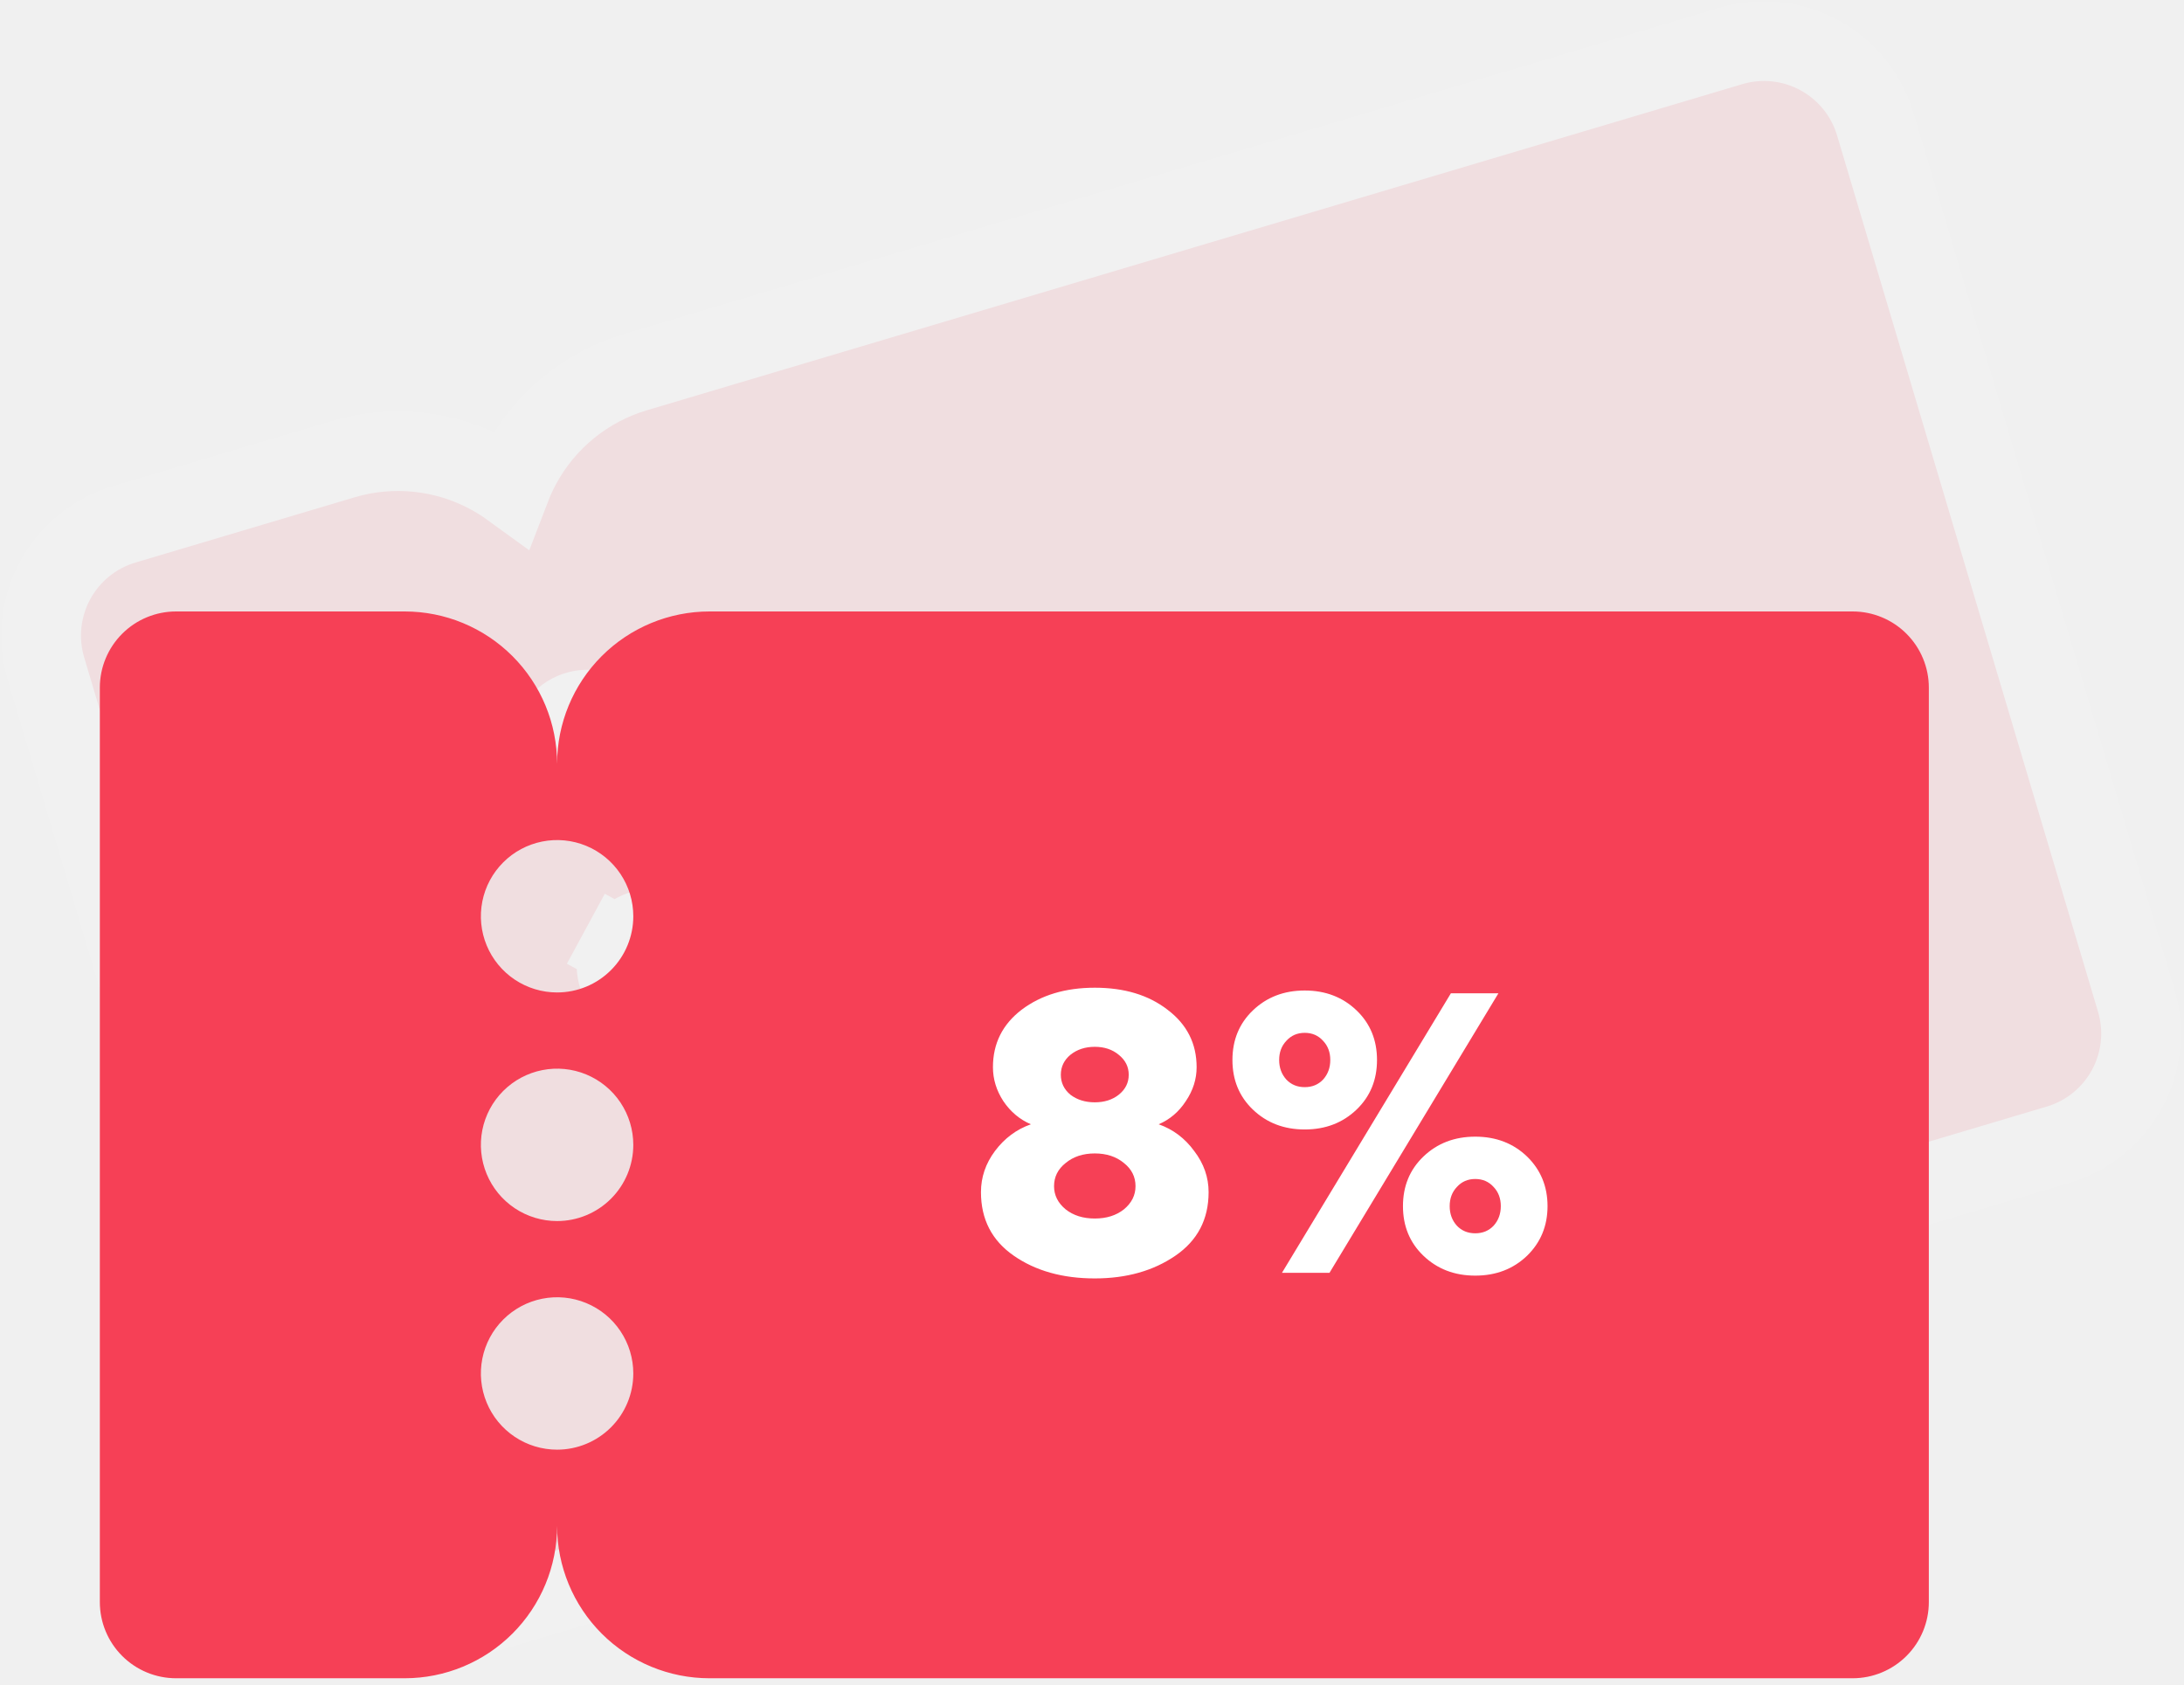
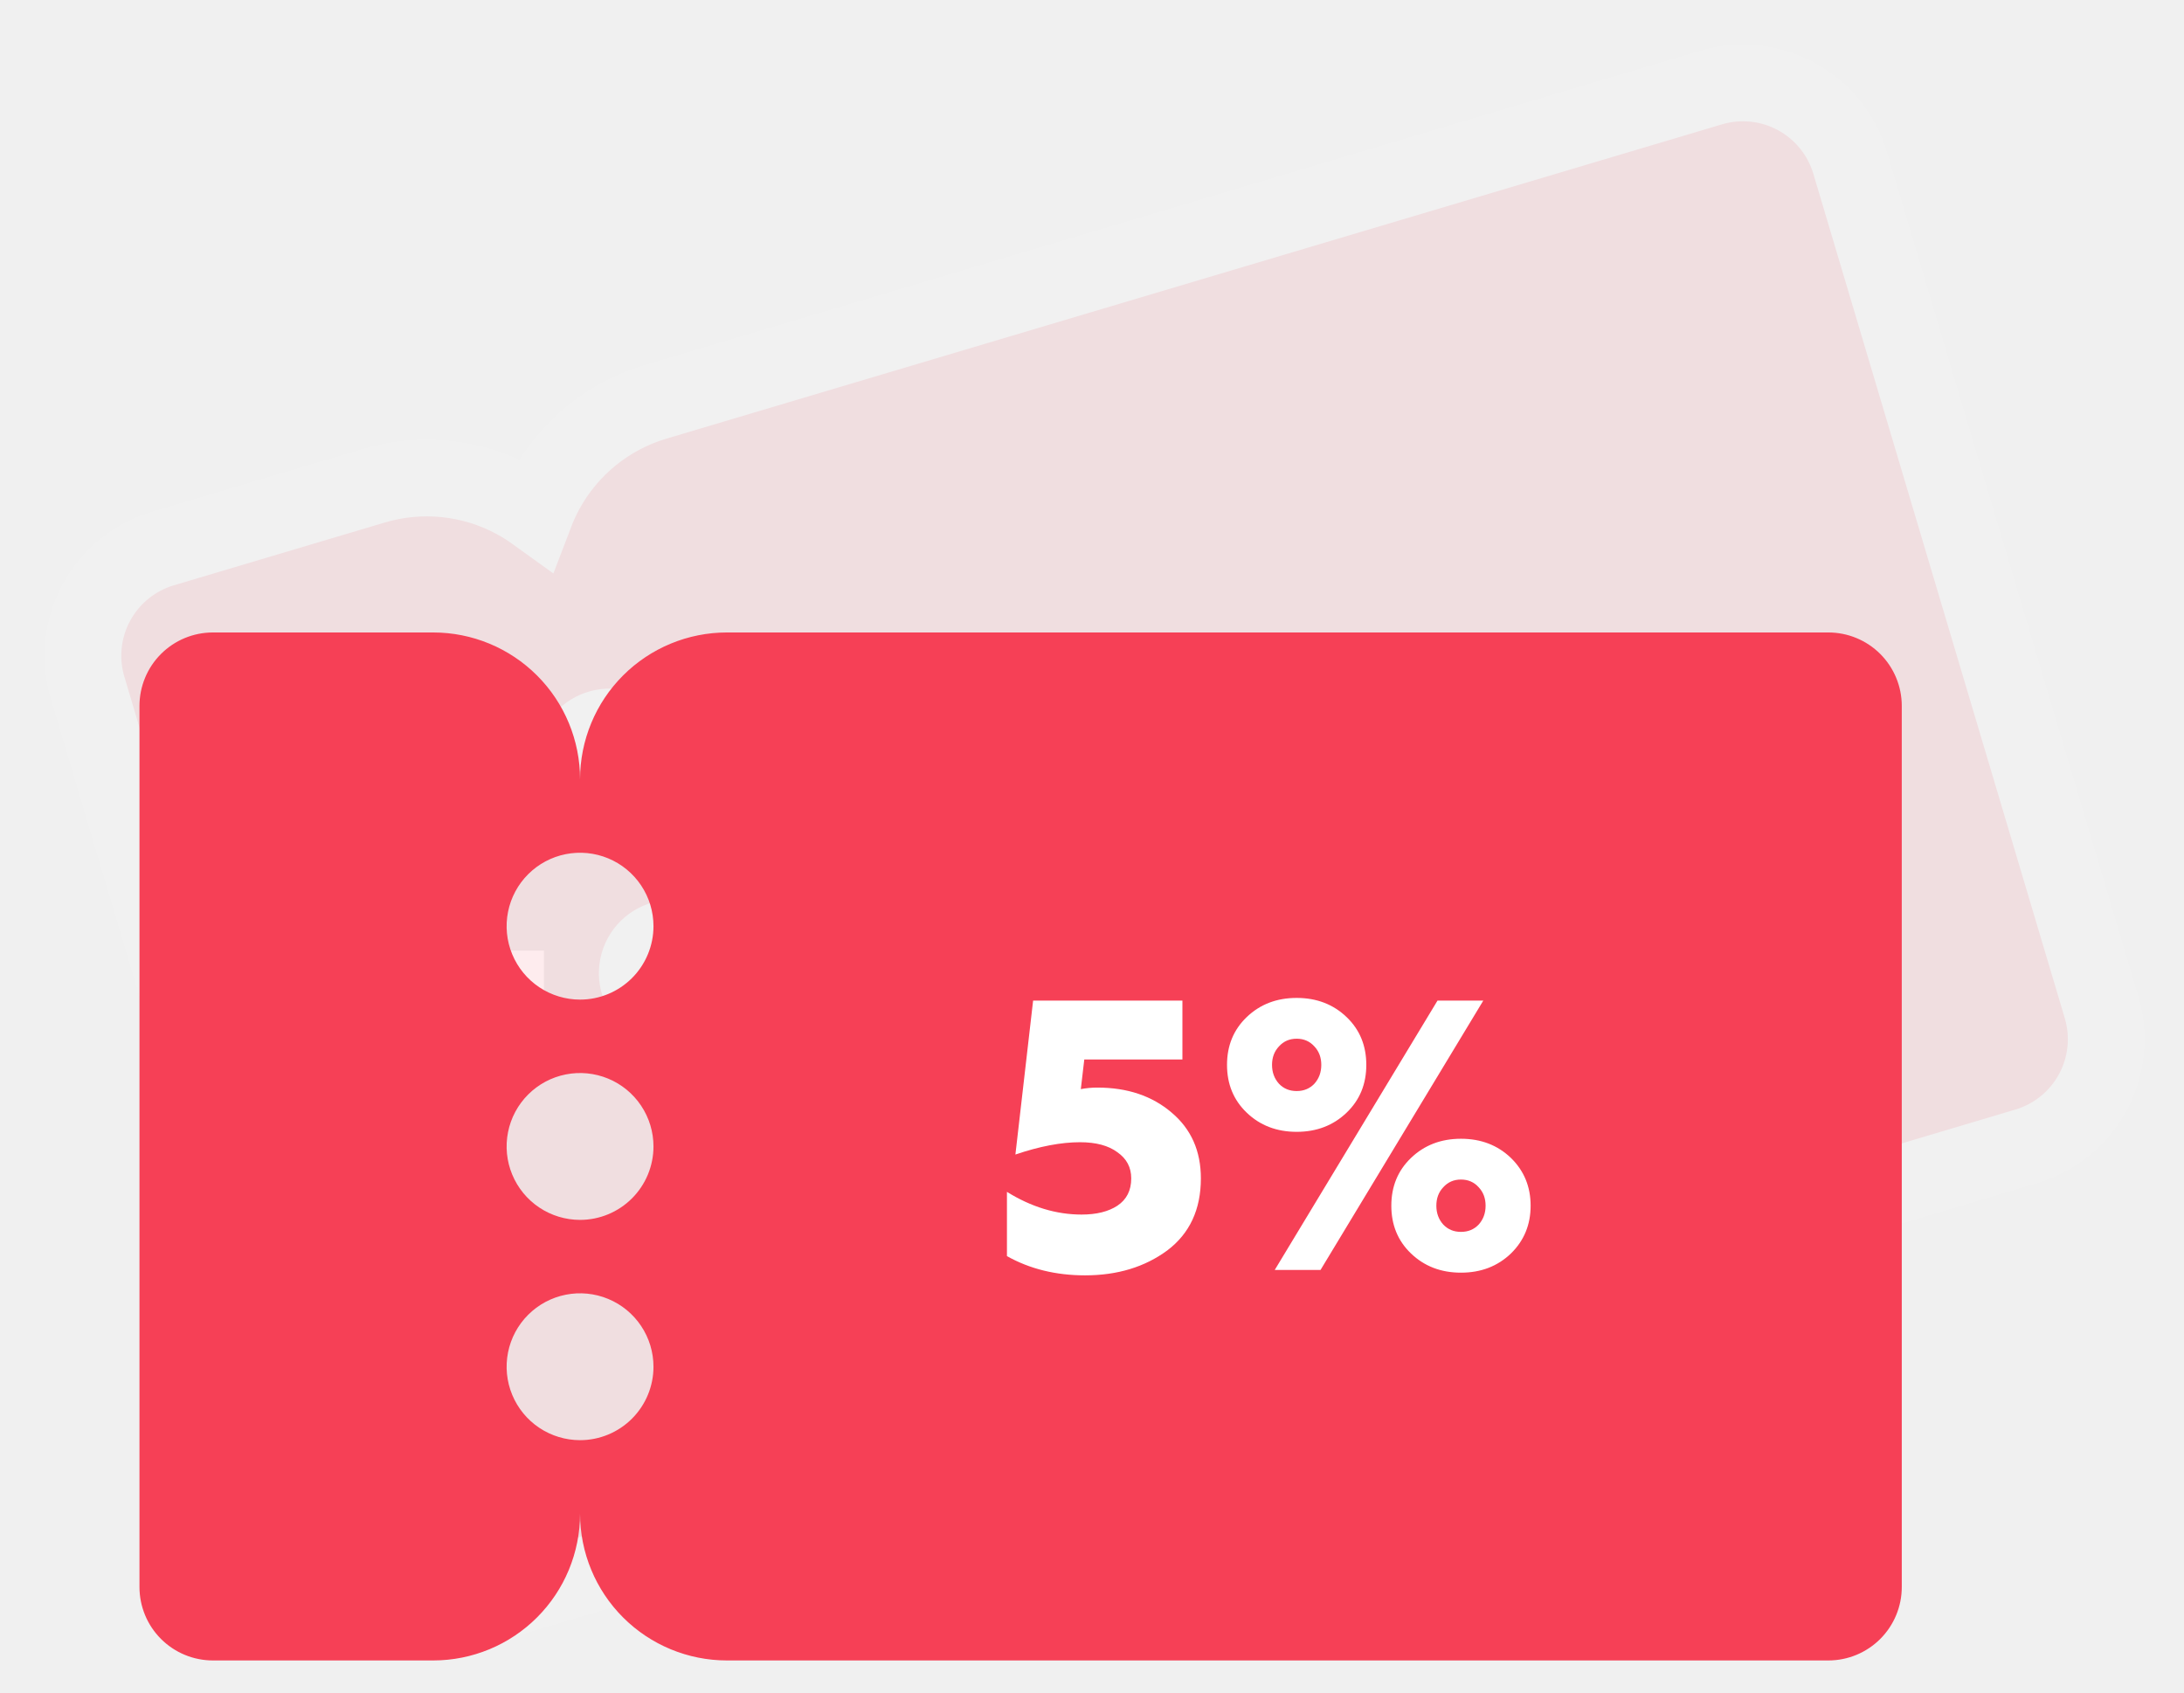
- <svg xmlns="http://www.w3.org/2000/svg" width="175" height="135" viewBox="0 0 175 135" fill="none">
-   <path opacity="0.1" d="M138.698 3.689L50.911 29.828C46.996 30.994 43.706 33.667 41.762 37.258C41.441 37.851 41.162 38.461 40.923 39.083C40.384 38.692 39.816 38.335 39.224 38.014C35.632 36.071 31.415 35.633 27.501 36.799L9.943 42.027C7.581 42.73 5.595 44.343 4.423 46.511C3.25 48.678 2.986 51.223 3.689 53.585L24.601 123.814C25.304 126.176 26.917 128.162 29.084 129.335C31.252 130.508 33.796 130.772 36.158 130.069L53.716 124.841C57.63 123.675 60.921 121.003 62.865 117.411C63.185 116.818 63.465 116.209 63.703 115.586C64.243 115.977 64.81 116.334 65.403 116.655C68.995 118.599 73.212 119.036 77.126 117.87L164.913 91.731C167.275 91.028 169.261 89.415 170.434 87.247C171.607 85.08 171.87 82.535 171.167 80.173L150.256 9.943C149.552 7.581 147.939 5.595 145.772 4.423C143.604 3.25 141.06 2.986 138.698 3.689ZM46.223 62.568L45.355 65.377L46.223 62.568C45.671 62.397 45.182 62.067 44.818 61.618C44.454 61.17 44.231 60.624 44.178 60.048C44.124 59.473 44.242 58.895 44.517 58.387C44.792 57.879 45.211 57.464 45.722 57.194C46.233 56.925 46.812 56.813 47.386 56.872C47.961 56.932 48.505 57.16 48.95 57.529L50.983 55.077L48.95 57.529C49.394 57.898 49.72 58.39 49.884 58.944C50.105 59.686 50.023 60.486 49.654 61.167C49.285 61.848 48.661 62.355 47.919 62.576C47.365 62.741 46.775 62.738 46.223 62.568ZM58.375 97.691C57.821 97.856 57.231 97.853 56.679 97.682C56.127 97.512 55.638 97.182 55.274 96.733C54.91 96.285 54.687 95.739 54.633 95.163C54.58 94.588 54.698 94.01 54.973 93.502C55.248 92.994 55.667 92.579 56.178 92.309C56.688 92.04 57.268 91.928 57.842 91.987C58.417 92.047 58.961 92.275 59.405 92.644C59.85 93.013 60.175 93.505 60.34 94.059C60.561 94.801 60.478 95.601 60.11 96.282C59.741 96.963 59.117 97.47 58.375 97.691ZM51.451 80.125L50.562 83.003L51.451 80.125C50.899 79.954 50.41 79.624 50.046 79.176C49.682 78.727 49.459 78.181 49.405 77.606C49.352 77.031 49.47 76.453 49.745 75.945L46.943 74.428L49.745 75.945C50.02 75.437 50.439 75.022 50.95 74.752C51.461 74.482 52.04 74.37 52.614 74.43C53.189 74.489 53.733 74.718 54.178 75.087L56.211 72.634L54.178 75.087C54.622 75.455 54.947 75.948 55.112 76.501C55.333 77.243 55.25 78.043 54.882 78.725L57.684 80.241L54.882 78.725C54.513 79.406 53.889 79.913 53.147 80.134C52.593 80.299 52.003 80.295 51.451 80.125Z" fill="#F64056" stroke="white" stroke-width="6.372" />
-   <path d="M148.447 49H56.851C53.612 49 50.506 50.287 48.215 52.577C45.925 54.867 44.639 57.974 44.639 61.213C44.639 57.974 43.352 54.867 41.061 52.577C38.771 50.287 35.665 49 32.426 49H14.106C12.487 49 10.934 49.643 9.789 50.788C8.643 51.934 8 53.487 8 55.106L8 128.383C8 130.003 8.643 131.556 9.789 132.701C10.934 133.846 12.487 134.49 14.106 134.49H32.426C35.665 134.49 38.771 133.203 41.061 130.913C43.352 128.622 44.639 125.516 44.639 122.277C44.639 125.516 45.925 128.622 48.215 130.913C50.506 133.203 53.612 134.49 56.851 134.49H148.447C150.067 134.49 151.62 133.846 152.765 132.701C153.911 131.556 154.554 130.003 154.554 128.383V55.106C154.554 53.487 153.911 51.934 152.765 50.788C151.62 49.643 150.067 49 148.447 49ZM44.639 116.171C43.431 116.171 42.25 115.812 41.246 115.141C40.242 114.47 39.459 113.517 38.997 112.401C38.535 111.285 38.414 110.057 38.649 108.873C38.885 107.688 39.467 106.6 40.321 105.746C41.175 104.892 42.263 104.311 43.447 104.075C44.632 103.839 45.859 103.96 46.975 104.423C48.091 104.885 49.045 105.667 49.716 106.672C50.387 107.676 50.745 108.856 50.745 110.064C50.745 111.684 50.102 113.237 48.956 114.382C47.811 115.527 46.258 116.171 44.639 116.171ZM44.639 97.851C43.431 97.851 42.25 97.493 41.246 96.822C40.242 96.151 39.459 95.198 38.997 94.082C38.535 92.966 38.414 91.738 38.649 90.554C38.885 89.369 39.467 88.281 40.321 87.427C41.175 86.573 42.263 85.991 43.447 85.756C44.632 85.52 45.859 85.641 46.975 86.103C48.091 86.566 49.045 87.348 49.716 88.352C50.387 89.356 50.745 90.537 50.745 91.745C50.745 93.364 50.102 94.918 48.956 96.063C47.811 97.208 46.258 97.851 44.639 97.851ZM44.639 79.532C43.431 79.532 42.25 79.174 41.246 78.503C40.242 77.832 39.459 76.878 38.997 75.763C38.535 74.647 38.414 73.419 38.649 72.234C38.885 71.05 39.467 69.962 40.321 69.108C41.175 68.254 42.263 67.672 43.447 67.437C44.632 67.201 45.859 67.322 46.975 67.784C48.091 68.246 49.045 69.029 49.716 70.033C50.387 71.037 50.745 72.218 50.745 73.426C50.745 75.045 50.102 76.598 48.956 77.743C47.811 78.889 46.258 79.532 44.639 79.532Z" fill="#F64056" />
-   <path d="M92.843 90.096C93.995 90.501 94.944 91.216 95.691 92.24C96.459 93.243 96.843 94.341 96.843 95.536C96.843 97.712 95.958 99.408 94.187 100.624C92.416 101.84 90.262 102.448 87.723 102.448C85.142 102.448 82.976 101.84 81.227 100.624C79.478 99.408 78.603 97.712 78.603 95.536C78.603 94.341 78.976 93.243 79.723 92.24C80.491 91.216 81.451 90.501 82.603 90.096C81.707 89.712 80.971 89.093 80.395 88.24C79.84 87.387 79.563 86.48 79.563 85.52C79.563 83.621 80.331 82.085 81.867 80.912C83.424 79.739 85.376 79.152 87.723 79.152C90.091 79.152 92.032 79.739 93.547 80.912C95.104 82.085 95.883 83.621 95.883 85.52C95.883 86.48 95.595 87.387 95.019 88.24C94.464 89.093 93.739 89.712 92.843 90.096ZM89.643 84.528C89.131 84.101 88.491 83.888 87.723 83.888C86.955 83.888 86.304 84.101 85.771 84.528C85.259 84.955 85.003 85.488 85.003 86.128C85.003 86.768 85.259 87.301 85.771 87.728C86.304 88.133 86.955 88.336 87.723 88.336C88.491 88.336 89.131 88.133 89.643 87.728C90.176 87.301 90.443 86.768 90.443 86.128C90.443 85.488 90.176 84.955 89.643 84.528ZM90.987 95.056C90.987 94.309 90.678 93.691 90.059 93.2C89.44 92.688 88.662 92.432 87.723 92.432C86.784 92.432 86.006 92.688 85.387 93.2C84.768 93.691 84.459 94.309 84.459 95.056C84.459 95.781 84.768 96.4 85.387 96.912C86.006 97.403 86.784 97.648 87.723 97.648C88.662 97.648 89.44 97.403 90.059 96.912C90.678 96.4 90.987 95.781 90.987 95.056ZM106.529 102H102.721L116.257 79.6H120.065L106.529 102ZM100.385 80.976C101.495 79.909 102.881 79.376 104.545 79.376C106.209 79.376 107.596 79.909 108.705 80.976C109.793 82.021 110.337 83.344 110.337 84.944C110.337 86.544 109.793 87.867 108.705 88.912C107.596 89.979 106.209 90.512 104.545 90.512C102.881 90.512 101.495 89.979 100.385 88.912C99.297 87.867 98.753 86.544 98.753 84.944C98.753 83.344 99.297 82.021 100.385 80.976ZM103.073 86.512C103.457 86.917 103.948 87.12 104.545 87.12C105.143 87.12 105.633 86.917 106.017 86.512C106.401 86.085 106.593 85.563 106.593 84.944C106.593 84.325 106.401 83.813 106.017 83.408C105.633 82.981 105.143 82.768 104.545 82.768C103.948 82.768 103.457 82.981 103.073 83.408C102.689 83.813 102.497 84.325 102.497 84.944C102.497 85.563 102.689 86.085 103.073 86.512ZM114.049 92.688C115.159 91.621 116.545 91.088 118.209 91.088C119.873 91.088 121.26 91.621 122.369 92.688C123.457 93.755 124.001 95.077 124.001 96.656C124.001 98.235 123.457 99.557 122.369 100.624C121.26 101.691 119.873 102.224 118.209 102.224C116.545 102.224 115.159 101.691 114.049 100.624C112.961 99.579 112.417 98.256 112.417 96.656C112.417 95.056 112.961 93.733 114.049 92.688ZM116.737 98.224C117.121 98.629 117.612 98.832 118.209 98.832C118.807 98.832 119.297 98.629 119.681 98.224C120.065 97.797 120.257 97.275 120.257 96.656C120.257 96.037 120.065 95.525 119.681 95.12C119.297 94.693 118.807 94.48 118.209 94.48C117.612 94.48 117.121 94.693 116.737 95.12C116.353 95.525 116.161 96.037 116.161 96.656C116.161 97.275 116.353 97.797 116.737 98.224Z" fill="white" />
+ <svg xmlns="http://www.w3.org/2000/svg" width="169" height="131" viewBox="0 0 169 131" fill="none">
+   <path d="M42.094 77.995H28.612V73.561H42.094V77.995ZM73.674 88.963C69.805 88.963 66.742 87.638 64.488 84.987C62.294 82.336 61.197 78.665 61.197 73.973C61.197 68.854 62.462 64.543 64.99 61.039C67.489 57.535 70.993 55.783 75.502 55.783C78.153 55.783 80.499 56.453 82.54 57.794V62.364C80.56 61.023 78.397 60.353 76.051 60.353C72.973 60.353 70.612 61.419 68.967 63.552C67.352 65.716 66.483 68.305 66.362 71.322C68.22 68.915 70.978 67.711 74.634 67.711C77.528 67.711 79.966 68.656 81.946 70.545C83.927 72.434 84.917 74.887 84.917 77.903C84.917 81.163 83.835 83.829 81.672 85.901C79.539 87.943 76.873 88.963 73.674 88.963ZM73.354 84.53C75.274 84.53 76.843 83.921 78.062 82.702C79.311 81.453 79.935 79.884 79.935 77.995C79.935 76.136 79.296 74.643 78.016 73.516C76.767 72.358 75.198 71.779 73.308 71.779C71.754 71.779 70.277 72.266 68.875 73.241C67.535 74.216 66.651 75.42 66.224 76.852C66.407 79.259 67.123 81.148 68.373 82.519C69.622 83.86 71.282 84.53 73.354 84.53ZM110.714 88.369H106.875L125.796 56.377H129.589L110.714 88.369ZM108.977 55.783C111.262 55.783 113.151 56.529 114.644 58.022C116.137 59.515 116.884 61.358 116.884 63.552C116.884 65.746 116.137 67.589 114.644 69.082C113.151 70.545 111.262 71.276 108.977 71.276C106.753 71.276 104.879 70.545 103.355 69.082C101.893 67.559 101.162 65.716 101.162 63.552C101.162 61.389 101.893 59.546 103.355 58.022C104.848 56.529 106.722 55.783 108.977 55.783ZM108.977 67.94C110.226 67.94 111.247 67.528 112.039 66.706C112.862 65.853 113.273 64.802 113.273 63.552C113.273 62.273 112.877 61.221 112.085 60.399C111.293 59.576 110.257 59.165 108.977 59.165C107.758 59.165 106.753 59.591 105.961 60.444C105.168 61.267 104.772 62.303 104.772 63.552C104.772 64.802 105.168 65.853 105.961 66.706C106.753 67.528 107.758 67.94 108.977 67.94ZM127.395 73.47C129.681 73.47 131.57 74.216 133.063 75.709C134.556 77.202 135.302 79.03 135.302 81.194C135.302 83.388 134.556 85.231 133.063 86.724C131.57 88.217 129.681 88.963 127.395 88.963C125.141 88.963 123.267 88.217 121.774 86.724C120.311 85.231 119.58 83.388 119.58 81.194C119.58 79.03 120.311 77.202 121.774 75.709C123.267 74.216 125.141 73.47 127.395 73.47ZM127.395 85.581C128.675 85.581 129.711 85.17 130.503 84.347C131.295 83.525 131.691 82.473 131.691 81.194C131.691 79.945 131.28 78.909 130.457 78.086C129.665 77.233 128.645 76.806 127.395 76.806C126.177 76.806 125.171 77.233 124.379 78.086C123.587 78.909 123.191 79.945 123.191 81.194C123.191 82.443 123.587 83.494 124.379 84.347C125.171 85.17 126.177 85.581 127.395 85.581Z" fill="white" />
+   <path opacity="0.1" d="M132.405 6.78L50.72 31.103C47.078 32.187 44.015 34.674 42.207 38.017C41.908 38.568 41.648 39.135 41.427 39.714C40.924 39.351 40.396 39.018 39.845 38.72C36.503 36.911 32.579 36.505 28.937 37.589L12.6 42.453C10.402 43.108 8.554 44.609 7.463 46.626C6.371 48.642 6.126 51.01 6.78 53.208L26.238 118.557C26.893 120.754 28.393 122.602 30.41 123.694C32.427 124.785 34.795 125.03 36.993 124.376L53.33 119.511C56.972 118.427 60.034 115.94 61.843 112.598C62.141 112.047 62.401 111.479 62.623 110.9C63.125 111.264 63.653 111.596 64.205 111.895C67.547 113.703 71.471 114.11 75.113 113.025L156.798 88.703C158.996 88.048 160.844 86.548 161.935 84.531C163.027 82.514 163.272 80.146 162.618 77.948L143.16 12.6C142.505 10.402 141.005 8.554 138.988 7.463C136.971 6.371 134.603 6.126 132.405 6.78ZM57.665 94.249C57.15 94.402 56.601 94.399 56.087 94.241C55.574 94.082 55.119 93.775 54.78 93.358C54.441 92.94 54.234 92.432 54.184 91.897C54.134 91.362 54.243 90.824 54.499 90.351C54.755 89.878 55.145 89.492 55.621 89.241C56.096 88.99 56.635 88.886 57.169 88.941C57.704 88.997 58.21 89.21 58.624 89.553C59.038 89.896 59.34 90.354 59.494 90.869C59.7 91.56 59.622 92.304 59.279 92.938C58.936 93.572 58.356 94.043 57.665 94.249ZM52.8 77.912C52.285 78.065 51.736 78.062 51.223 77.904C50.709 77.745 50.254 77.438 49.915 77.02C49.577 76.603 49.369 76.095 49.319 75.56C49.269 75.025 49.379 74.487 49.635 74.014C49.891 73.541 50.281 73.155 50.756 72.904C51.231 72.653 51.77 72.549 52.305 72.604C52.84 72.66 53.346 72.872 53.76 73.215C54.173 73.558 54.476 74.017 54.629 74.532C54.835 75.222 54.758 75.967 54.415 76.6C54.072 77.234 53.491 77.706 52.8 77.912ZM47.936 61.575C47.421 61.728 46.872 61.725 46.358 61.566C45.845 61.408 45.39 61.1 45.051 60.683C44.712 60.266 44.505 59.758 44.455 59.223C44.405 58.687 44.514 58.15 44.77 57.677C45.026 57.204 45.416 56.818 45.892 56.567C46.367 56.316 46.906 56.212 47.441 56.267C47.975 56.322 48.481 56.535 48.895 56.878C49.309 57.221 49.611 57.679 49.765 58.195C49.97 58.885 49.893 59.63 49.55 60.263C49.207 60.897 48.627 61.369 47.936 61.575Z" fill="#F64056" stroke="white" stroke-width="5.929" />
+   <path d="M141.479 48.942H56.249C53.235 48.942 50.344 50.139 48.213 52.27C46.082 54.401 44.885 57.292 44.885 60.306C44.885 57.292 43.688 54.401 41.556 52.27C39.425 50.139 36.535 48.942 33.521 48.942H16.475C14.968 48.942 13.523 49.54 12.457 50.606C11.392 51.671 10.793 53.117 10.793 54.624L10.793 122.808C10.793 124.315 11.392 125.76 12.457 126.825C13.523 127.891 14.968 128.49 16.475 128.49H33.521C36.535 128.49 39.425 127.292 41.556 125.161C43.688 123.03 44.885 120.139 44.885 117.126C44.885 120.139 46.082 123.03 48.213 125.161C50.344 127.292 53.235 128.49 56.249 128.49H141.479C142.986 128.49 144.431 127.891 145.497 126.825C146.562 125.76 147.161 124.315 147.161 122.808V54.624C147.161 53.117 146.562 51.671 145.497 50.606C144.431 49.54 142.986 48.942 141.479 48.942ZM44.885 111.444C43.761 111.444 42.663 111.11 41.728 110.486C40.794 109.862 40.066 108.974 39.636 107.936C39.205 106.898 39.093 105.755 39.312 104.653C39.531 103.551 40.072 102.538 40.867 101.744C41.662 100.949 42.674 100.408 43.776 100.189C44.879 99.969 46.021 100.082 47.059 100.512C48.098 100.942 48.985 101.67 49.609 102.605C50.234 103.539 50.567 104.638 50.567 105.762C50.567 107.269 49.968 108.714 48.903 109.779C47.837 110.845 46.392 111.444 44.885 111.444ZM44.885 94.398C43.761 94.398 42.663 94.064 41.728 93.44C40.794 92.816 40.066 91.928 39.636 90.89C39.205 89.852 39.093 88.709 39.312 87.607C39.531 86.505 40.072 85.493 40.867 84.698C41.662 83.903 42.674 83.362 43.776 83.143C44.879 82.924 46.021 83.036 47.059 83.466C48.098 83.896 48.985 84.624 49.609 85.559C50.234 86.493 50.567 87.592 50.567 88.716C50.567 90.223 49.968 91.668 48.903 92.733C47.837 93.799 46.392 94.398 44.885 94.398ZM44.885 77.352C43.761 77.352 42.663 77.018 41.728 76.394C40.794 75.77 40.066 74.882 39.636 73.844C39.205 72.806 39.093 71.663 39.312 70.561C39.531 69.459 40.072 68.447 40.867 67.652C41.662 66.857 42.674 66.316 43.776 66.097C44.879 65.878 46.021 65.99 47.059 66.42C48.098 66.85 48.985 67.579 49.609 68.513C50.234 69.447 50.567 70.546 50.567 71.67C50.567 73.177 49.968 74.622 48.903 75.687C47.837 76.753 46.392 77.352 44.885 77.352Z" fill="#F64056" />
+   <path d="M83.963 98.69C81.7 98.69 79.685 98.194 77.918 97.201V92.229C79.804 93.4 81.73 93.986 83.695 93.986C84.846 93.986 85.769 93.757 86.464 93.301C87.179 92.825 87.536 92.12 87.536 91.187C87.536 90.333 87.179 89.658 86.464 89.162C85.769 88.646 84.806 88.388 83.576 88.388C82.107 88.388 80.439 88.706 78.573 89.341L79.943 77.43H91.496V81.986H83.903L83.635 84.279C84.052 84.199 84.479 84.16 84.916 84.16C87.238 84.16 89.154 84.805 90.662 86.095C92.171 87.365 92.925 89.063 92.925 91.187C92.925 93.589 92.062 95.445 90.335 96.755C88.588 98.045 86.464 98.69 83.963 98.69ZM102.183 98.273H98.64L111.235 77.43H114.778L102.183 98.273ZM96.466 78.711C97.498 77.718 98.789 77.222 100.337 77.222C101.885 77.222 103.176 77.718 104.208 78.711C105.22 79.683 105.726 80.914 105.726 82.403C105.726 83.892 105.22 85.122 104.208 86.095C103.176 87.088 101.885 87.584 100.337 87.584C98.789 87.584 97.498 87.088 96.466 86.095C95.454 85.122 94.948 83.892 94.948 82.403C94.948 80.914 95.454 79.683 96.466 78.711ZM98.967 83.862C99.325 84.239 99.781 84.428 100.337 84.428C100.893 84.428 101.349 84.239 101.707 83.862C102.064 83.465 102.243 82.979 102.243 82.403C102.243 81.827 102.064 81.351 101.707 80.974C101.349 80.577 100.893 80.378 100.337 80.378C99.781 80.378 99.325 80.577 98.967 80.974C98.61 81.351 98.431 81.827 98.431 82.403C98.431 82.979 98.61 83.465 98.967 83.862ZM109.18 89.609C110.213 88.616 111.503 88.12 113.051 88.12C114.6 88.12 115.89 88.616 116.922 89.609C117.935 90.601 118.441 91.832 118.441 93.301C118.441 94.77 117.935 96.001 116.922 96.993C115.89 97.986 114.6 98.482 113.051 98.482C111.503 98.482 110.213 97.986 109.18 96.993C108.168 96.02 107.662 94.79 107.662 93.301C107.662 91.812 108.168 90.581 109.18 89.609ZM111.682 94.76C112.039 95.137 112.496 95.326 113.051 95.326C113.607 95.326 114.064 95.137 114.421 94.76C114.778 94.363 114.957 93.876 114.957 93.301C114.957 92.725 114.778 92.249 114.421 91.872C114.064 91.475 113.607 91.276 113.051 91.276C112.496 91.276 112.039 91.475 111.682 91.872C111.324 92.249 111.146 92.725 111.146 93.301C111.146 93.876 111.324 94.363 111.682 94.76Z" fill="white" />
</svg>
